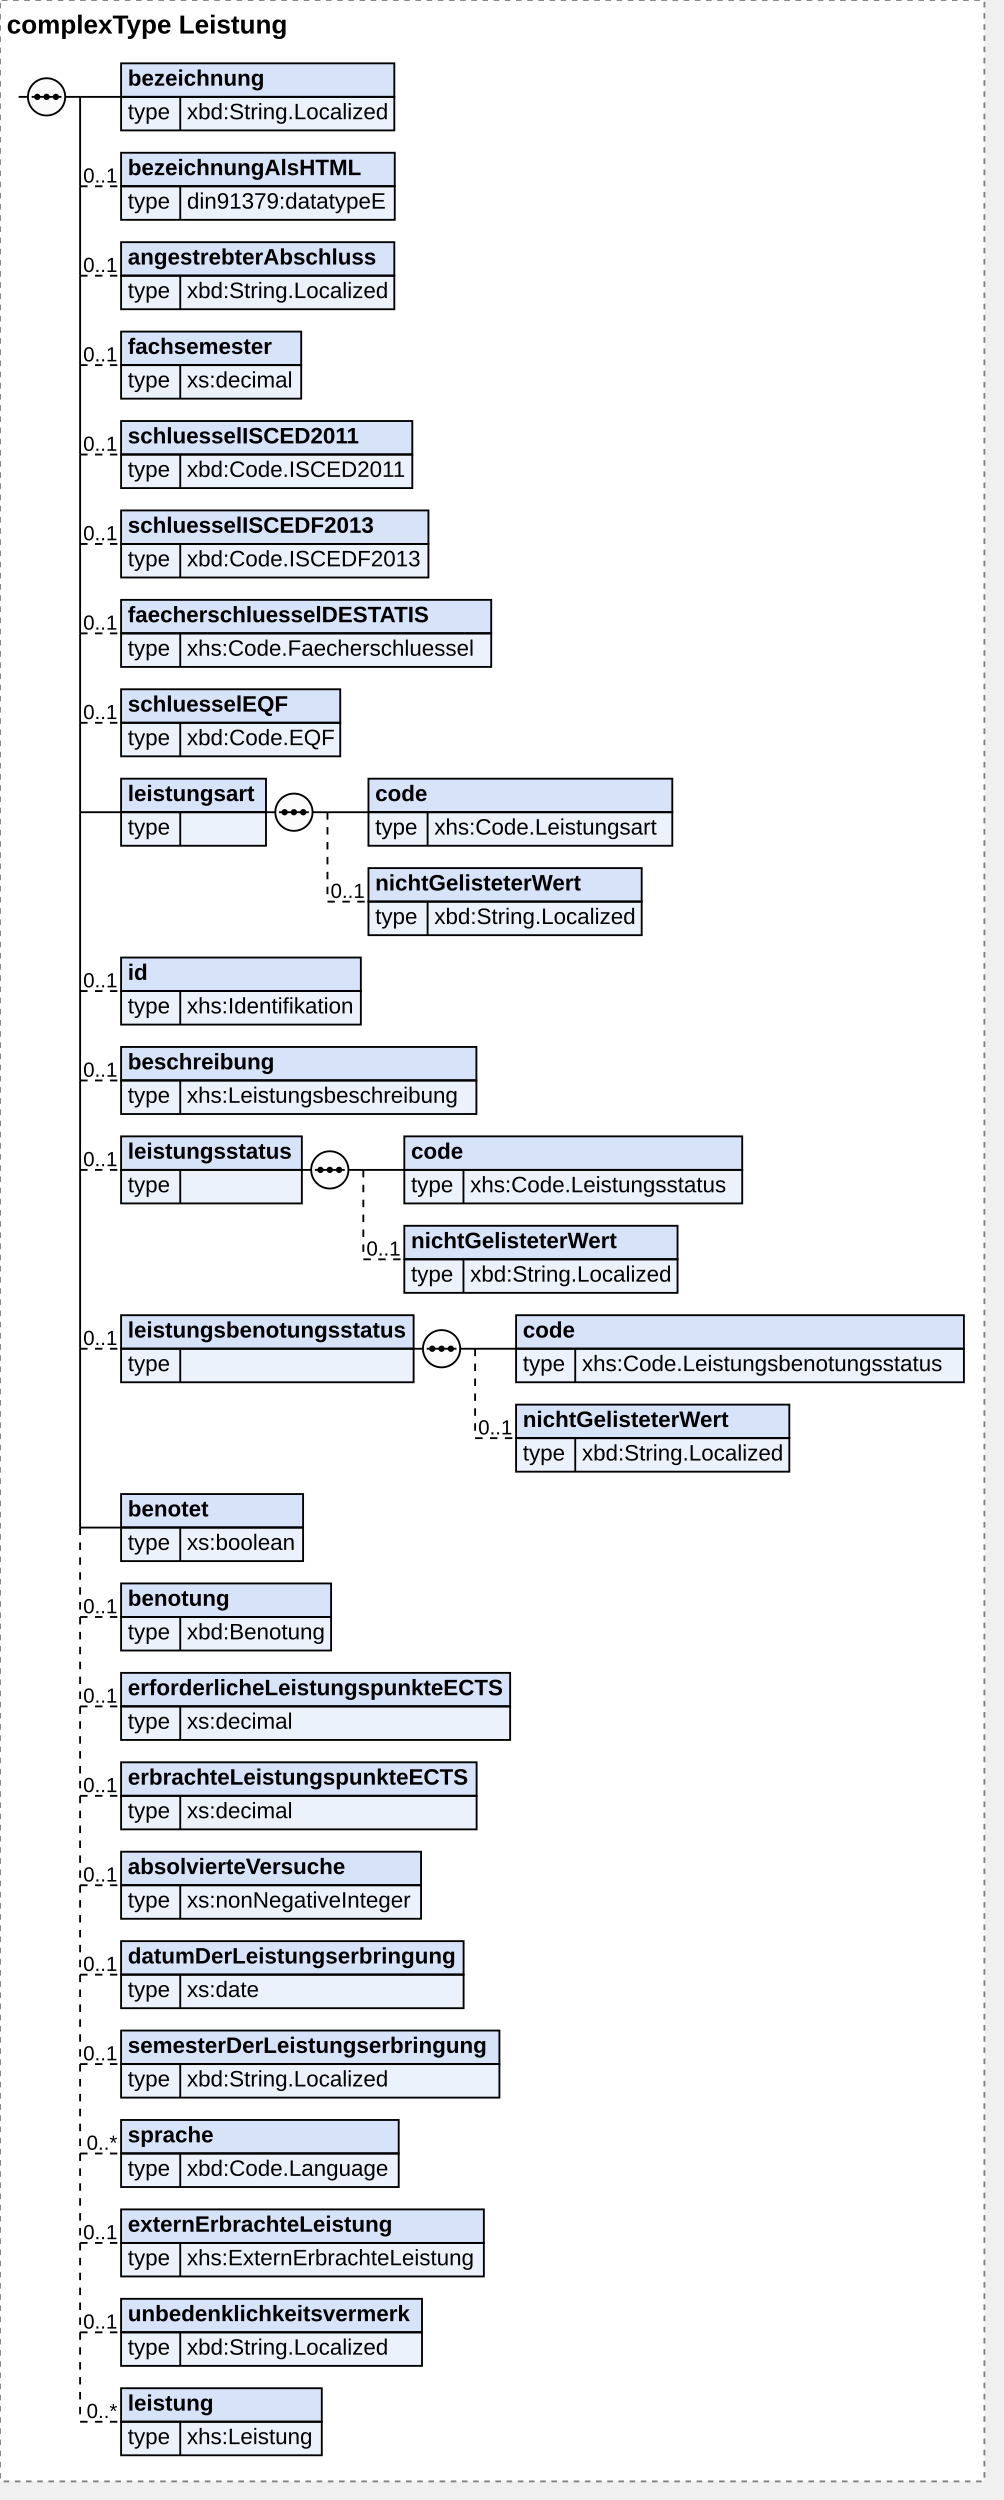
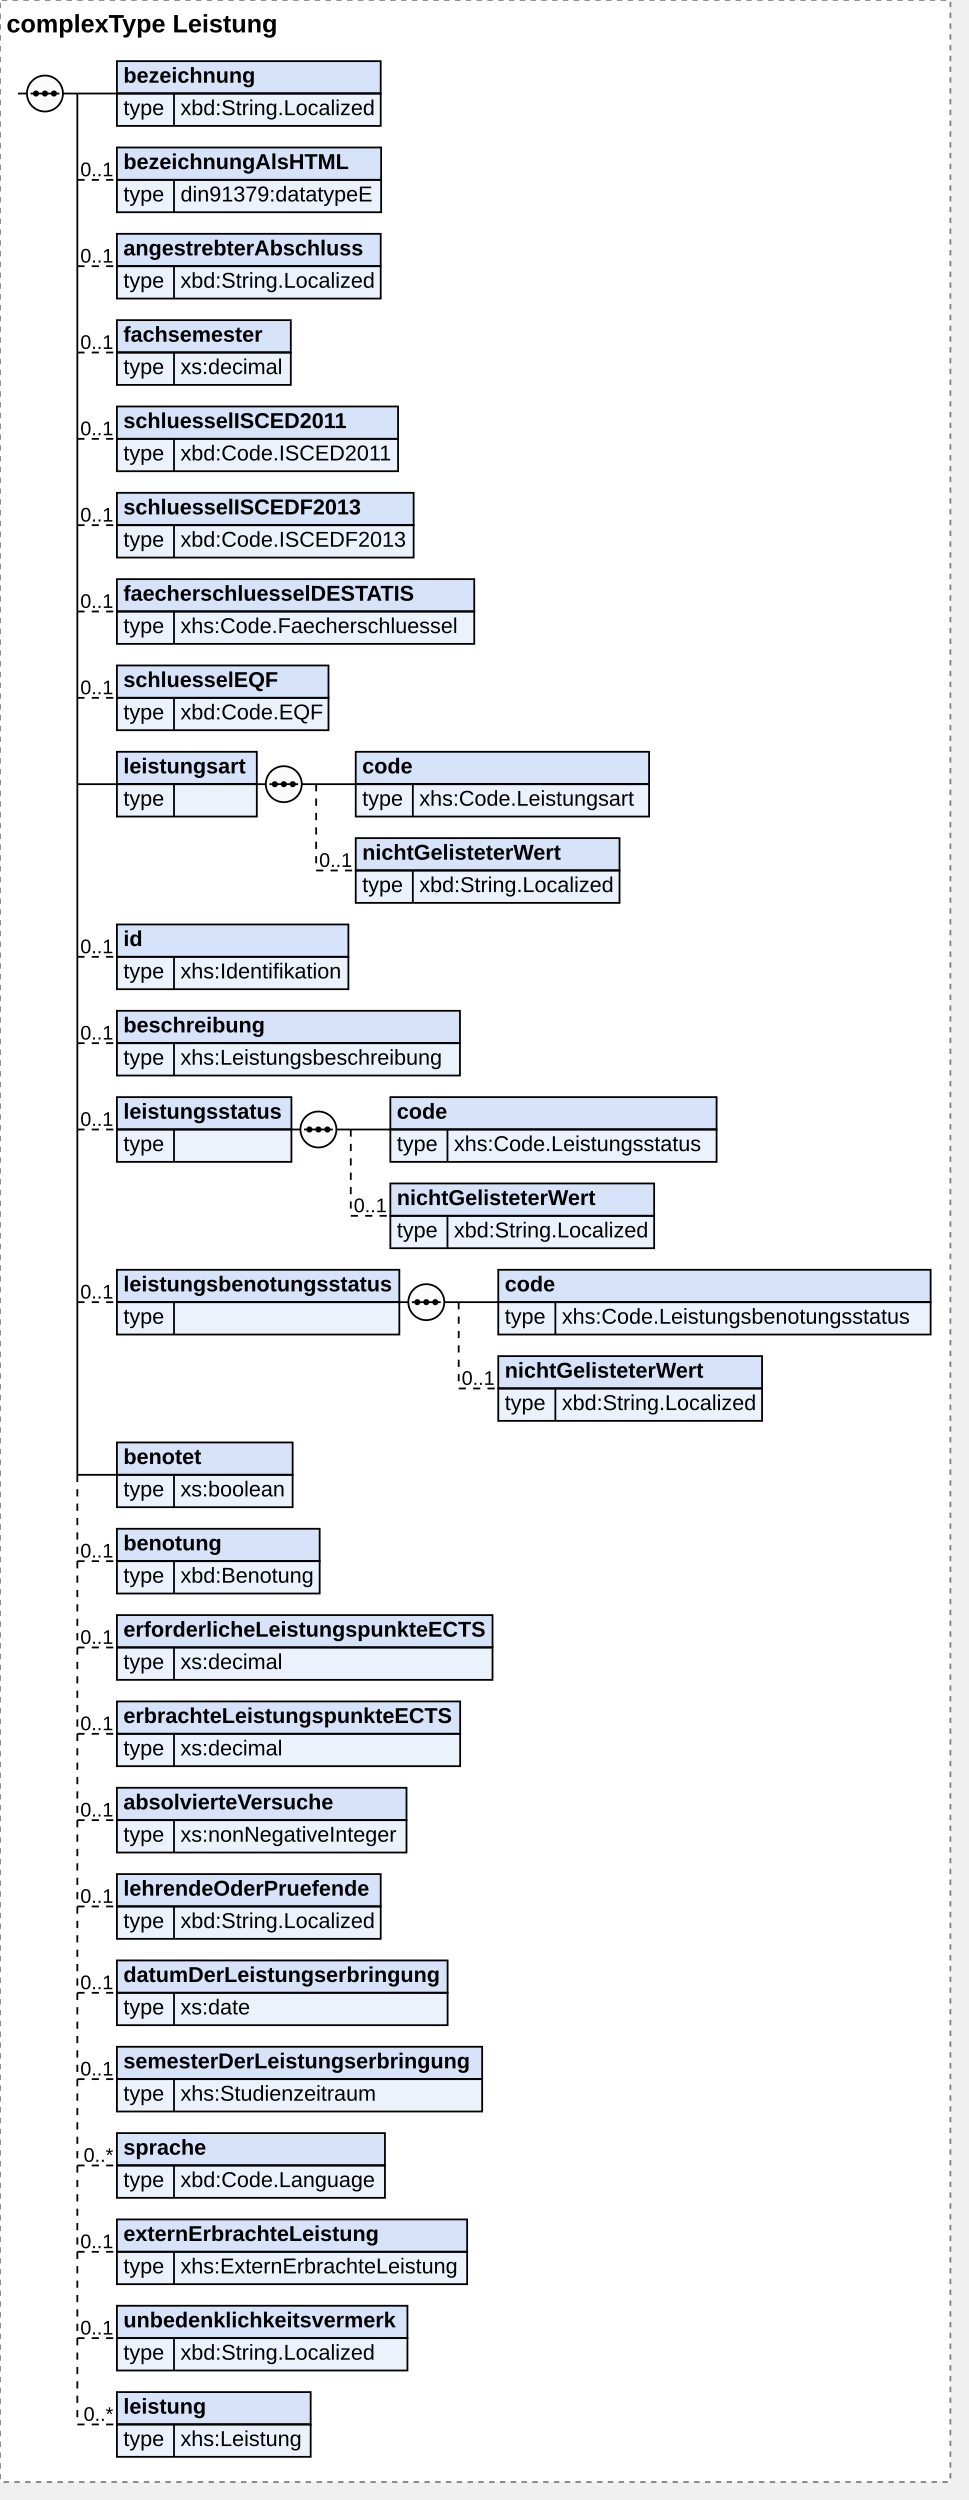
- <svg xmlns="http://www.w3.org/2000/svg" width="538.425" height="1342">
+ <svg xmlns="http://www.w3.org/2000/svg" width="538.425" height="1390">
  <defs>
    <style type="text/css">
                        text {
                            font-family: 'Arial';
                            fill: black;
                        }
                        text.at {
                            font-family: 'Arial';
                            fill: rgb(242, 152, 0);
                        }
                        line {
                            stroke: black;
                        }
                        line.type-structure {
                            stroke: black;
                        }
                        line.type-structure-optional {
                            stroke: black;
                            stroke-dasharray: 4, 4;
                        }
                        rect.attribute-upper {
                            stroke: black;
                            fill: rgb(255, 239, 211);
                        }
                        rect.element-upper {
                            stroke: black;
                            fill: rgb(215, 227, 249);
                        }
                        rect.element-lower {
                            stroke: black;
                            fill: rgb(236, 242, 252);
                        }
                        a text {
                            fill: black;
                        } 
                    </style>
  </defs>
-   <rect width="528.425" height="1332" stroke-dasharray="3,3" rx="1" ry="1" style="stroke: grey;fill: white;" />
+   <rect width="528.425" height="1380" stroke-dasharray="3,3" rx="1" ry="1" style="stroke: grey;fill: white;" />
  <text font-size="14" x="3.6" y="18" font-weight="bold">complexType Leistung</text>
  <g transform="translate(10,34)">
    <g transform="translate(55,0)">
      <rect width="146.672" height="18" class="element-upper" />
      <rect width="146.672" height="18" y="18" class="element-lower" />
      <text font-size="12" x="3.6" y="12" font-weight="bold">bezeichnung</text>
      <line x1="0" y1="18" x2="146.672" y2="18" />
      <text font-size="12" fill="grey" x="3.6" y="30">type</text>
      <line x1="31.753" y1="18" x2="31.753" y2="36" />
      <text font-size="12" x="35.353" y="30">xbd:String.Localized</text>
      <g transform="translate(146.6719,0)" />
    </g>
    <line x1="33" y1="18" x2="55" y2="18" class="type-structure-required" />
    <text font-size="11" fill="black" x="53" y="16" text-anchor="end" />
    <line x1="33" y1="18" x2="33" y2="18" class="type-structure-required" />
    <g transform="translate(55,48)">
      <rect width="146.906" height="18" class="element-upper" />
      <rect width="146.906" height="18" y="18" class="element-lower" />
      <text font-size="12" x="3.6" y="12" font-weight="bold">bezeichnungAlsHTML</text>
      <line x1="0" y1="18" x2="146.906" y2="18" />
      <text font-size="12" fill="grey" x="3.6" y="30">type</text>
      <line x1="31.753" y1="18" x2="31.753" y2="36" />
      <text font-size="12" x="35.353" y="30">din91379:datatypeE</text>
      <g transform="translate(146.9062,0)" />
    </g>
    <line x1="33" y1="66" x2="55" y2="66" class="type-structure-optional" />
    <text font-size="11" fill="black" x="53" y="64" text-anchor="end">0..1</text>
    <line x1="33" y1="18" x2="33" y2="66" class="type-structure-required" />
    <g transform="translate(55,96)">
      <rect width="146.672" height="18" class="element-upper" />
      <rect width="146.672" height="18" y="18" class="element-lower" />
      <text font-size="12" x="3.6" y="12" font-weight="bold">angestrebterAbschluss</text>
      <line x1="0" y1="18" x2="146.672" y2="18" />
      <text font-size="12" fill="grey" x="3.6" y="30">type</text>
      <line x1="31.753" y1="18" x2="31.753" y2="36" />
      <text font-size="12" x="35.353" y="30">xbd:String.Localized</text>
      <g transform="translate(146.6719,0)" />
    </g>
    <line x1="33" y1="114" x2="55" y2="114" class="type-structure-optional" />
    <text font-size="11" fill="black" x="53" y="112" text-anchor="end">0..1</text>
    <line x1="33" y1="66" x2="33" y2="114" class="type-structure-required" />
    <g transform="translate(55,144)">
      <rect width="96.688" height="18" class="element-upper" />
      <rect width="96.688" height="18" y="18" class="element-lower" />
      <text font-size="12" x="3.6" y="12" font-weight="bold">fachsemester</text>
      <line x1="0" y1="18" x2="96.688" y2="18" />
      <text font-size="12" fill="grey" x="3.6" y="30">type</text>
      <line x1="31.753" y1="18" x2="31.753" y2="36" />
      <text font-size="12" x="35.353" y="30">xs:decimal</text>
      <g transform="translate(96.6875,0)" />
    </g>
    <line x1="33" y1="162" x2="55" y2="162" class="type-structure-optional" />
    <text font-size="11" fill="black" x="53" y="160" text-anchor="end">0..1</text>
    <line x1="33" y1="114" x2="33" y2="162" class="type-structure-required" />
    <g transform="translate(55,192)">
      <rect width="156.328" height="18" class="element-upper" />
      <rect width="156.328" height="18" y="18" class="element-lower" />
      <text font-size="12" x="3.6" y="12" font-weight="bold">schluesselISCED2011</text>
      <line x1="0" y1="18" x2="156.328" y2="18" />
      <text font-size="12" fill="grey" x="3.6" y="30">type</text>
      <line x1="31.753" y1="18" x2="31.753" y2="36" />
      <text font-size="12" x="35.353" y="30">xbd:Code.ISCED2011</text>
      <g transform="translate(156.3281,0)" />
    </g>
    <line x1="33" y1="210" x2="55" y2="210" class="type-structure-optional" />
    <text font-size="11" fill="black" x="53" y="208" text-anchor="end">0..1</text>
    <line x1="33" y1="162" x2="33" y2="210" class="type-structure-required" />
    <g transform="translate(55,240)">
      <rect width="164.984" height="18" class="element-upper" />
      <rect width="164.984" height="18" y="18" class="element-lower" />
      <text font-size="12" x="3.6" y="12" font-weight="bold">schluesselISCEDF2013</text>
      <line x1="0" y1="18" x2="164.984" y2="18" />
      <text font-size="12" fill="grey" x="3.6" y="30">type</text>
      <line x1="31.753" y1="18" x2="31.753" y2="36" />
      <text font-size="12" x="35.353" y="30">xbd:Code.ISCEDF2013</text>
      <g transform="translate(164.9844,0)" />
    </g>
    <line x1="33" y1="258" x2="55" y2="258" class="type-structure-optional" />
    <text font-size="11" fill="black" x="53" y="256" text-anchor="end">0..1</text>
    <line x1="33" y1="210" x2="33" y2="258" class="type-structure-required" />
    <g transform="translate(55,288)">
      <rect width="198.688" height="18" class="element-upper" />
      <rect width="198.688" height="18" y="18" class="element-lower" />
      <text font-size="12" x="3.6" y="12" font-weight="bold">faecherschluesselDESTATIS</text>
      <line x1="0" y1="18" x2="198.688" y2="18" />
      <text font-size="12" fill="grey" x="3.6" y="30">type</text>
      <line x1="31.753" y1="18" x2="31.753" y2="36" />
      <text font-size="12" x="35.353" y="30">xhs:Code.Faecherschluessel</text>
      <g transform="translate(198.6875,0)" />
    </g>
    <line x1="33" y1="306" x2="55" y2="306" class="type-structure-optional" />
    <text font-size="11" fill="black" x="53" y="304" text-anchor="end">0..1</text>
    <line x1="33" y1="258" x2="33" y2="306" class="type-structure-required" />
    <g transform="translate(55,336)">
      <rect width="117.641" height="18" class="element-upper" />
      <rect width="117.641" height="18" y="18" class="element-lower" />
      <text font-size="12" x="3.6" y="12" font-weight="bold">schluesselEQF</text>
      <line x1="0" y1="18" x2="117.641" y2="18" />
      <text font-size="12" fill="grey" x="3.6" y="30">type</text>
      <line x1="31.753" y1="18" x2="31.753" y2="36" />
      <text font-size="12" x="35.353" y="30">xbd:Code.EQF</text>
      <g transform="translate(117.6406,0)" />
    </g>
    <line x1="33" y1="354" x2="55" y2="354" class="type-structure-optional" />
    <text font-size="11" fill="black" x="53" y="352" text-anchor="end">0..1</text>
    <line x1="33" y1="306" x2="33" y2="354" class="type-structure-required" />
    <g transform="translate(55,384)">
      <rect width="77.784" height="18" class="element-upper" />
      <rect width="77.784" height="18" y="18" class="element-lower" />
      <text font-size="12" x="3.6" y="12" font-weight="bold">leistungsart</text>
      <line x1="0" y1="18" x2="77.784" y2="18" />
      <text font-size="12" fill="grey" x="3.6" y="30">type</text>
      <line x1="31.753" y1="18" x2="31.753" y2="36" />
      <g transform="translate(77.78437,0)">
        <g transform="translate(55,0)">
          <rect width="163.109" height="18" class="element-upper" />
          <rect width="163.109" height="18" y="18" class="element-lower" />
          <text font-size="12" x="3.6" y="12" font-weight="bold">code</text>
          <line x1="0" y1="18" x2="163.109" y2="18" />
          <text font-size="12" fill="grey" x="3.6" y="30">type</text>
          <line x1="31.753" y1="18" x2="31.753" y2="36" />
          <text font-size="12" x="35.353" y="30">xhs:Code.Leistungsart</text>
          <g transform="translate(163.1094,0)" />
        </g>
        <line x1="33" y1="18" x2="55" y2="18" class="type-structure-required" />
        <text font-size="11" fill="black" x="53" y="16" text-anchor="end" />
        <line x1="33" y1="18" x2="33" y2="18" class="type-structure-required" />
        <g transform="translate(55,48)">
          <rect width="146.672" height="18" class="element-upper" />
          <rect width="146.672" height="18" y="18" class="element-lower" />
          <text font-size="12" x="3.6" y="12" font-weight="bold">nichtGelisteterWert</text>
          <line x1="0" y1="18" x2="146.672" y2="18" />
          <text font-size="12" fill="grey" x="3.6" y="30">type</text>
          <line x1="31.753" y1="18" x2="31.753" y2="36" />
          <text font-size="12" x="35.353" y="30">xbd:String.Localized</text>
          <g transform="translate(146.6719,0)" />
        </g>
        <line x1="33" y1="66" x2="55" y2="66" class="type-structure-optional" />
        <text font-size="11" fill="black" x="53" y="64" text-anchor="end">0..1</text>
        <line x1="33" y1="18" x2="33" y2="66" class="type-structure-optional" />
        <circle cx="15" cy="18" r="10" stroke="black" fill="rgb(251, 251, 251)" />
        <line x1="0" y1="18" x2="5" y2="18" class="type-structure-required" />
        <line x1="25" y1="18" x2="33" y2="18" class="type-structure-required" />
        <circle cx="10" cy="18" r="1.2" stroke="black" fill="black" />
        <circle cx="15" cy="18" r="1.2" stroke="black" fill="black" />
        <circle cx="20" cy="18" r="1.2" stroke="black" fill="black" />
        <line x1="7" y1="18" x2="23" y2="18" />
      </g>
    </g>
    <line x1="33" y1="402" x2="55" y2="402" class="type-structure-required" />
    <text font-size="11" fill="black" x="53" y="400" text-anchor="end" />
    <line x1="33" y1="354" x2="33" y2="402" class="type-structure-required" />
    <g transform="translate(55,480)">
      <rect width="128.703" height="18" class="element-upper" />
      <rect width="128.703" height="18" y="18" class="element-lower" />
      <text font-size="12" x="3.6" y="12" font-weight="bold">id</text>
      <line x1="0" y1="18" x2="128.703" y2="18" />
      <text font-size="12" fill="grey" x="3.6" y="30">type</text>
      <line x1="31.753" y1="18" x2="31.753" y2="36" />
      <text font-size="12" x="35.353" y="30">xhs:Identifikation</text>
      <g transform="translate(128.7031,0)" />
    </g>
    <line x1="33" y1="498" x2="55" y2="498" class="type-structure-optional" />
    <text font-size="11" fill="black" x="53" y="496" text-anchor="end">0..1</text>
    <line x1="33" y1="402" x2="33" y2="498" class="type-structure-required" />
    <g transform="translate(55,528)">
      <rect width="190.734" height="18" class="element-upper" />
      <rect width="190.734" height="18" y="18" class="element-lower" />
      <text font-size="12" x="3.6" y="12" font-weight="bold">beschreibung</text>
      <line x1="0" y1="18" x2="190.734" y2="18" />
      <text font-size="12" fill="grey" x="3.6" y="30">type</text>
      <line x1="31.753" y1="18" x2="31.753" y2="36" />
      <text font-size="12" x="35.353" y="30">xhs:Leistungsbeschreibung</text>
      <g transform="translate(190.7344,0)" />
    </g>
    <line x1="33" y1="546" x2="55" y2="546" class="type-structure-optional" />
    <text font-size="11" fill="black" x="53" y="544" text-anchor="end">0..1</text>
    <line x1="33" y1="498" x2="33" y2="546" class="type-structure-required" />
    <g transform="translate(55,576)">
      <rect width="97.034" height="18" class="element-upper" />
      <rect width="97.034" height="18" y="18" class="element-lower" />
      <text font-size="12" x="3.6" y="12" font-weight="bold">leistungsstatus</text>
      <line x1="0" y1="18" x2="97.034" y2="18" />
      <text font-size="12" fill="grey" x="3.6" y="30">type</text>
      <line x1="31.753" y1="18" x2="31.753" y2="36" />
      <g transform="translate(97.03437,0)">
        <g transform="translate(55,0)">
          <rect width="181.391" height="18" class="element-upper" />
          <rect width="181.391" height="18" y="18" class="element-lower" />
          <text font-size="12" x="3.6" y="12" font-weight="bold">code</text>
          <line x1="0" y1="18" x2="181.391" y2="18" />
          <text font-size="12" fill="grey" x="3.6" y="30">type</text>
          <line x1="31.753" y1="18" x2="31.753" y2="36" />
          <text font-size="12" x="35.353" y="30">xhs:Code.Leistungsstatus</text>
          <g transform="translate(181.3906,0)" />
        </g>
        <line x1="33" y1="18" x2="55" y2="18" class="type-structure-required" />
        <text font-size="11" fill="black" x="53" y="16" text-anchor="end" />
        <line x1="33" y1="18" x2="33" y2="18" class="type-structure-required" />
        <g transform="translate(55,48)">
          <rect width="146.672" height="18" class="element-upper" />
          <rect width="146.672" height="18" y="18" class="element-lower" />
          <text font-size="12" x="3.6" y="12" font-weight="bold">nichtGelisteterWert</text>
          <line x1="0" y1="18" x2="146.672" y2="18" />
          <text font-size="12" fill="grey" x="3.6" y="30">type</text>
          <line x1="31.753" y1="18" x2="31.753" y2="36" />
          <text font-size="12" x="35.353" y="30">xbd:String.Localized</text>
          <g transform="translate(146.6719,0)" />
        </g>
        <line x1="33" y1="66" x2="55" y2="66" class="type-structure-optional" />
        <text font-size="11" fill="black" x="53" y="64" text-anchor="end">0..1</text>
        <line x1="33" y1="18" x2="33" y2="66" class="type-structure-optional" />
        <circle cx="15" cy="18" r="10" stroke="black" fill="rgb(251, 251, 251)" />
        <line x1="0" y1="18" x2="5" y2="18" class="type-structure-required" />
        <line x1="25" y1="18" x2="33" y2="18" class="type-structure-required" />
        <circle cx="10" cy="18" r="1.2" stroke="black" fill="black" />
        <circle cx="15" cy="18" r="1.2" stroke="black" fill="black" />
        <circle cx="20" cy="18" r="1.2" stroke="black" fill="black" />
        <line x1="7" y1="18" x2="23" y2="18" />
      </g>
    </g>
    <line x1="33" y1="594" x2="55" y2="594" class="type-structure-optional" />
    <text font-size="11" fill="black" x="53" y="592" text-anchor="end">0..1</text>
    <line x1="33" y1="546" x2="33" y2="594" class="type-structure-required" />
    <g transform="translate(55,672)">
      <rect width="157.034" height="18" class="element-upper" />
      <rect width="157.034" height="18" y="18" class="element-lower" />
      <text font-size="12" x="3.6" y="12" font-weight="bold">leistungsbenotungsstatus</text>
      <line x1="0" y1="18" x2="157.034" y2="18" />
      <text font-size="12" fill="grey" x="3.6" y="30">type</text>
      <line x1="31.753" y1="18" x2="31.753" y2="36" />
      <g transform="translate(157.0344,0)">
        <g transform="translate(55,0)">
          <rect width="240.391" height="18" class="element-upper" />
          <rect width="240.391" height="18" y="18" class="element-lower" />
          <text font-size="12" x="3.6" y="12" font-weight="bold">code</text>
          <line x1="0" y1="18" x2="240.391" y2="18" />
          <text font-size="12" fill="grey" x="3.6" y="30">type</text>
          <line x1="31.753" y1="18" x2="31.753" y2="36" />
          <text font-size="12" x="35.353" y="30">xhs:Code.Leistungsbenotungsstatus</text>
          <g transform="translate(240.3906,0)" />
        </g>
        <line x1="33" y1="18" x2="55" y2="18" class="type-structure-required" />
        <text font-size="11" fill="black" x="53" y="16" text-anchor="end" />
        <line x1="33" y1="18" x2="33" y2="18" class="type-structure-required" />
        <g transform="translate(55,48)">
          <rect width="146.672" height="18" class="element-upper" />
          <rect width="146.672" height="18" y="18" class="element-lower" />
          <text font-size="12" x="3.6" y="12" font-weight="bold">nichtGelisteterWert</text>
          <line x1="0" y1="18" x2="146.672" y2="18" />
          <text font-size="12" fill="grey" x="3.6" y="30">type</text>
          <line x1="31.753" y1="18" x2="31.753" y2="36" />
          <text font-size="12" x="35.353" y="30">xbd:String.Localized</text>
          <g transform="translate(146.6719,0)" />
        </g>
        <line x1="33" y1="66" x2="55" y2="66" class="type-structure-optional" />
        <text font-size="11" fill="black" x="53" y="64" text-anchor="end">0..1</text>
        <line x1="33" y1="18" x2="33" y2="66" class="type-structure-optional" />
        <circle cx="15" cy="18" r="10" stroke="black" fill="rgb(251, 251, 251)" />
        <line x1="0" y1="18" x2="5" y2="18" class="type-structure-required" />
        <line x1="25" y1="18" x2="33" y2="18" class="type-structure-required" />
        <circle cx="10" cy="18" r="1.2" stroke="black" fill="black" />
        <circle cx="15" cy="18" r="1.2" stroke="black" fill="black" />
        <circle cx="20" cy="18" r="1.2" stroke="black" fill="black" />
        <line x1="7" y1="18" x2="23" y2="18" />
      </g>
    </g>
    <line x1="33" y1="690" x2="55" y2="690" class="type-structure-optional" />
    <text font-size="11" fill="black" x="53" y="688" text-anchor="end">0..1</text>
    <line x1="33" y1="594" x2="33" y2="690" class="type-structure-required" />
    <g transform="translate(55,768)">
      <rect width="97.703" height="18" class="element-upper" />
      <rect width="97.703" height="18" y="18" class="element-lower" />
      <text font-size="12" x="3.6" y="12" font-weight="bold">benotet</text>
      <line x1="0" y1="18" x2="97.703" y2="18" />
      <text font-size="12" fill="grey" x="3.6" y="30">type</text>
      <line x1="31.753" y1="18" x2="31.753" y2="36" />
      <text font-size="12" x="35.353" y="30">xs:boolean</text>
      <g transform="translate(97.70312,0)" />
    </g>
    <line x1="33" y1="786" x2="55" y2="786" class="type-structure-required" />
    <text font-size="11" fill="black" x="53" y="784" text-anchor="end" />
    <line x1="33" y1="690" x2="33" y2="786" class="type-structure-required" />
    <g transform="translate(55,816)">
      <rect width="112.734" height="18" class="element-upper" />
      <rect width="112.734" height="18" y="18" class="element-lower" />
      <text font-size="12" x="3.6" y="12" font-weight="bold">benotung</text>
      <line x1="0" y1="18" x2="112.734" y2="18" />
      <text font-size="12" fill="grey" x="3.6" y="30">type</text>
      <line x1="31.753" y1="18" x2="31.753" y2="36" />
      <text font-size="12" x="35.353" y="30">xbd:Benotung</text>
      <g transform="translate(112.7344,0)" />
    </g>
    <line x1="33" y1="834" x2="55" y2="834" class="type-structure-optional" />
    <text font-size="11" fill="black" x="53" y="832" text-anchor="end">0..1</text>
    <line x1="33" y1="786" x2="33" y2="834" class="type-structure-optional" />
    <g transform="translate(55,864)">
      <rect width="208.847" height="18" class="element-upper" />
      <rect width="208.847" height="18" y="18" class="element-lower" />
      <text font-size="12" x="3.6" y="12" font-weight="bold">erforderlicheLeistungspunkteECTS</text>
      <line x1="0" y1="18" x2="208.847" y2="18" />
      <text font-size="12" fill="grey" x="3.6" y="30">type</text>
      <line x1="31.753" y1="18" x2="31.753" y2="36" />
      <text font-size="12" x="35.353" y="30">xs:decimal</text>
      <g transform="translate(208.8469,0)" />
    </g>
    <line x1="33" y1="882" x2="55" y2="882" class="type-structure-optional" />
    <text font-size="11" fill="black" x="53" y="880" text-anchor="end">0..1</text>
    <line x1="33" y1="834" x2="33" y2="882" class="type-structure-optional" />
    <g transform="translate(55,912)">
      <rect width="190.847" height="18" class="element-upper" />
      <rect width="190.847" height="18" y="18" class="element-lower" />
      <text font-size="12" x="3.6" y="12" font-weight="bold">erbrachteLeistungspunkteECTS</text>
      <line x1="0" y1="18" x2="190.847" y2="18" />
      <text font-size="12" fill="grey" x="3.6" y="30">type</text>
      <line x1="31.753" y1="18" x2="31.753" y2="36" />
      <text font-size="12" x="35.353" y="30">xs:decimal</text>
      <g transform="translate(190.8469,0)" />
    </g>
    <line x1="33" y1="930" x2="55" y2="930" class="type-structure-optional" />
    <text font-size="11" fill="black" x="53" y="928" text-anchor="end">0..1</text>
    <line x1="33" y1="882" x2="33" y2="930" class="type-structure-optional" />
    <g transform="translate(55,960)">
      <rect width="161.016" height="18" class="element-upper" />
      <rect width="161.016" height="18" y="18" class="element-lower" />
      <text font-size="12" x="3.6" y="12" font-weight="bold">absolvierteVersuche</text>
      <line x1="0" y1="18" x2="161.016" y2="18" />
      <text font-size="12" fill="grey" x="3.6" y="30">type</text>
      <line x1="31.753" y1="18" x2="31.753" y2="36" />
      <text font-size="12" x="35.353" y="30">xs:nonNegativeInteger</text>
      <g transform="translate(161.0156,0)" />
    </g>
    <line x1="33" y1="978" x2="55" y2="978" class="type-structure-optional" />
    <text font-size="11" fill="black" x="53" y="976" text-anchor="end">0..1</text>
    <line x1="33" y1="930" x2="33" y2="978" class="type-structure-optional" />
    <g transform="translate(55,1008)">
+       <rect width="146.672" height="18" class="element-upper" />
+       <rect width="146.672" height="18" y="18" class="element-lower" />
+       <text font-size="12" x="3.6" y="12" font-weight="bold">lehrendeOderPruefende</text>
+       <line x1="0" y1="18" x2="146.672" y2="18" />
+       <text font-size="12" fill="grey" x="3.6" y="30">type</text>
+       <line x1="31.753" y1="18" x2="31.753" y2="36" />
+       <text font-size="12" x="35.353" y="30">xbd:String.Localized</text>
+       <g transform="translate(146.6719,0)" />
+     </g>
+     <line x1="33" y1="1026" x2="55" y2="1026" class="type-structure-optional" />
+     <text font-size="11" fill="black" x="53" y="1024" text-anchor="end">0..1</text>
+     <line x1="33" y1="978" x2="33" y2="1026" class="type-structure-optional" />
+     <g transform="translate(55,1056)">
      <rect width="183.862" height="18" class="element-upper" />
      <rect width="183.862" height="18" y="18" class="element-lower" />
      <text font-size="12" x="3.6" y="12" font-weight="bold">datumDerLeistungserbringung</text>
      <line x1="0" y1="18" x2="183.862" y2="18" />
      <text font-size="12" fill="grey" x="3.6" y="30">type</text>
      <line x1="31.753" y1="18" x2="31.753" y2="36" />
      <text font-size="12" x="35.353" y="30">xs:date</text>
      <g transform="translate(183.8625,0)" />
    </g>
-     <line x1="33" y1="1026" x2="55" y2="1026" class="type-structure-optional" />
-     <text font-size="11" fill="black" x="53" y="1024" text-anchor="end">0..1</text>
-     <line x1="33" y1="978" x2="33" y2="1026" class="type-structure-optional" />
-     <g transform="translate(55,1056)">
+     <line x1="33" y1="1074" x2="55" y2="1074" class="type-structure-optional" />
+     <text font-size="11" fill="black" x="53" y="1072" text-anchor="end">0..1</text>
+     <line x1="33" y1="1026" x2="33" y2="1074" class="type-structure-optional" />
+     <g transform="translate(55,1104)">
      <rect width="203.081" height="18" class="element-upper" />
      <rect width="203.081" height="18" y="18" class="element-lower" />
      <text font-size="12" x="3.6" y="12" font-weight="bold">semesterDerLeistungserbringung</text>
      <line x1="0" y1="18" x2="203.081" y2="18" />
      <text font-size="12" fill="grey" x="3.6" y="30">type</text>
      <line x1="31.753" y1="18" x2="31.753" y2="36" />
-       <text font-size="12" x="35.353" y="30">xbd:String.Localized</text>
+       <text font-size="12" x="35.353" y="30">xhs:Studienzeitraum</text>
      <g transform="translate(203.0812,0)" />
    </g>
-     <line x1="33" y1="1074" x2="55" y2="1074" class="type-structure-optional" />
-     <text font-size="11" fill="black" x="53" y="1072" text-anchor="end">0..1</text>
-     <line x1="33" y1="1026" x2="33" y2="1074" class="type-structure-optional" />
-     <g transform="translate(55,1104)">
+     <line x1="33" y1="1122" x2="55" y2="1122" class="type-structure-optional" />
+     <text font-size="11" fill="black" x="53" y="1120" text-anchor="end">0..1</text>
+     <line x1="33" y1="1074" x2="33" y2="1122" class="type-structure-optional" />
+     <g transform="translate(55,1152)">
      <rect width="149.031" height="18" class="element-upper" />
      <rect width="149.031" height="18" y="18" class="element-lower" />
      <text font-size="12" x="3.6" y="12" font-weight="bold">sprache</text>
      <line x1="0" y1="18" x2="149.031" y2="18" />
      <text font-size="12" fill="grey" x="3.6" y="30">type</text>
      <line x1="31.753" y1="18" x2="31.753" y2="36" />
      <text font-size="12" x="35.353" y="30">xbd:Code.Language</text>
      <g transform="translate(149.0312,0)" />
    </g>
-     <line x1="33" y1="1122" x2="55" y2="1122" class="type-structure-optional" />
-     <text font-size="11" fill="black" x="53" y="1120" text-anchor="end">0..*</text>
-     <line x1="33" y1="1074" x2="33" y2="1122" class="type-structure-optional" />
-     <g transform="translate(55,1152)">
+     <line x1="33" y1="1170" x2="55" y2="1170" class="type-structure-optional" />
+     <text font-size="11" fill="black" x="53" y="1168" text-anchor="end">0..*</text>
+     <line x1="33" y1="1122" x2="33" y2="1170" class="type-structure-optional" />
+     <g transform="translate(55,1200)">
      <rect width="194.734" height="18" class="element-upper" />
      <rect width="194.734" height="18" y="18" class="element-lower" />
      <text font-size="12" x="3.6" y="12" font-weight="bold">externErbrachteLeistung</text>
      <line x1="0" y1="18" x2="194.734" y2="18" />
      <text font-size="12" fill="grey" x="3.6" y="30">type</text>
      <line x1="31.753" y1="18" x2="31.753" y2="36" />
      <text font-size="12" x="35.353" y="30">xhs:ExternErbrachteLeistung</text>
      <g transform="translate(194.7344,0)" />
    </g>
-     <line x1="33" y1="1170" x2="55" y2="1170" class="type-structure-optional" />
-     <text font-size="11" fill="black" x="53" y="1168" text-anchor="end">0..1</text>
-     <line x1="33" y1="1122" x2="33" y2="1170" class="type-structure-optional" />
-     <g transform="translate(55,1200)">
+     <line x1="33" y1="1218" x2="55" y2="1218" class="type-structure-optional" />
+     <text font-size="11" fill="black" x="53" y="1216" text-anchor="end">0..1</text>
+     <line x1="33" y1="1170" x2="33" y2="1218" class="type-structure-optional" />
+     <g transform="translate(55,1248)">
      <rect width="161.534" height="18" class="element-upper" />
      <rect width="161.534" height="18" y="18" class="element-lower" />
      <text font-size="12" x="3.6" y="12" font-weight="bold">unbedenklichkeitsvermerk</text>
      <line x1="0" y1="18" x2="161.534" y2="18" />
      <text font-size="12" fill="grey" x="3.6" y="30">type</text>
      <line x1="31.753" y1="18" x2="31.753" y2="36" />
      <text font-size="12" x="35.353" y="30">xbd:String.Localized</text>
      <g transform="translate(161.5344,0)" />
    </g>
-     <line x1="33" y1="1218" x2="55" y2="1218" class="type-structure-optional" />
-     <text font-size="11" fill="black" x="53" y="1216" text-anchor="end">0..1</text>
-     <line x1="33" y1="1170" x2="33" y2="1218" class="type-structure-optional" />
-     <g transform="translate(55,1248)">
+     <line x1="33" y1="1266" x2="55" y2="1266" class="type-structure-optional" />
+     <text font-size="11" fill="black" x="53" y="1264" text-anchor="end">0..1</text>
+     <line x1="33" y1="1218" x2="33" y2="1266" class="type-structure-optional" />
+     <g transform="translate(55,1296)">
      <rect width="107.734" height="18" class="element-upper" />
      <rect width="107.734" height="18" y="18" class="element-lower" />
      <text font-size="12" x="3.6" y="12" font-weight="bold">leistung</text>
      <line x1="0" y1="18" x2="107.734" y2="18" />
      <text font-size="12" fill="grey" x="3.6" y="30">type</text>
      <line x1="31.753" y1="18" x2="31.753" y2="36" />
      <text font-size="12" x="35.353" y="30">xhs:Leistung</text>
      <g transform="translate(107.7344,0)" />
    </g>
-     <line x1="33" y1="1266" x2="55" y2="1266" class="type-structure-optional" />
-     <text font-size="11" fill="black" x="53" y="1264" text-anchor="end">0..*</text>
-     <line x1="33" y1="1218" x2="33" y2="1266" class="type-structure-optional" />
+     <line x1="33" y1="1314" x2="55" y2="1314" class="type-structure-optional" />
+     <text font-size="11" fill="black" x="53" y="1312" text-anchor="end">0..*</text>
+     <line x1="33" y1="1266" x2="33" y2="1314" class="type-structure-optional" />
    <circle cx="15" cy="18" r="10" stroke="black" fill="rgb(251, 251, 251)" />
    <line x1="0" y1="18" x2="5" y2="18" class="type-structure-required" />
    <line x1="25" y1="18" x2="33" y2="18" class="type-structure-required" />
    <circle cx="10" cy="18" r="1.2" stroke="black" fill="black" />
    <circle cx="15" cy="18" r="1.2" stroke="black" fill="black" />
    <circle cx="20" cy="18" r="1.2" stroke="black" fill="black" />
    <line x1="7" y1="18" x2="23" y2="18" />
  </g>
</svg>
